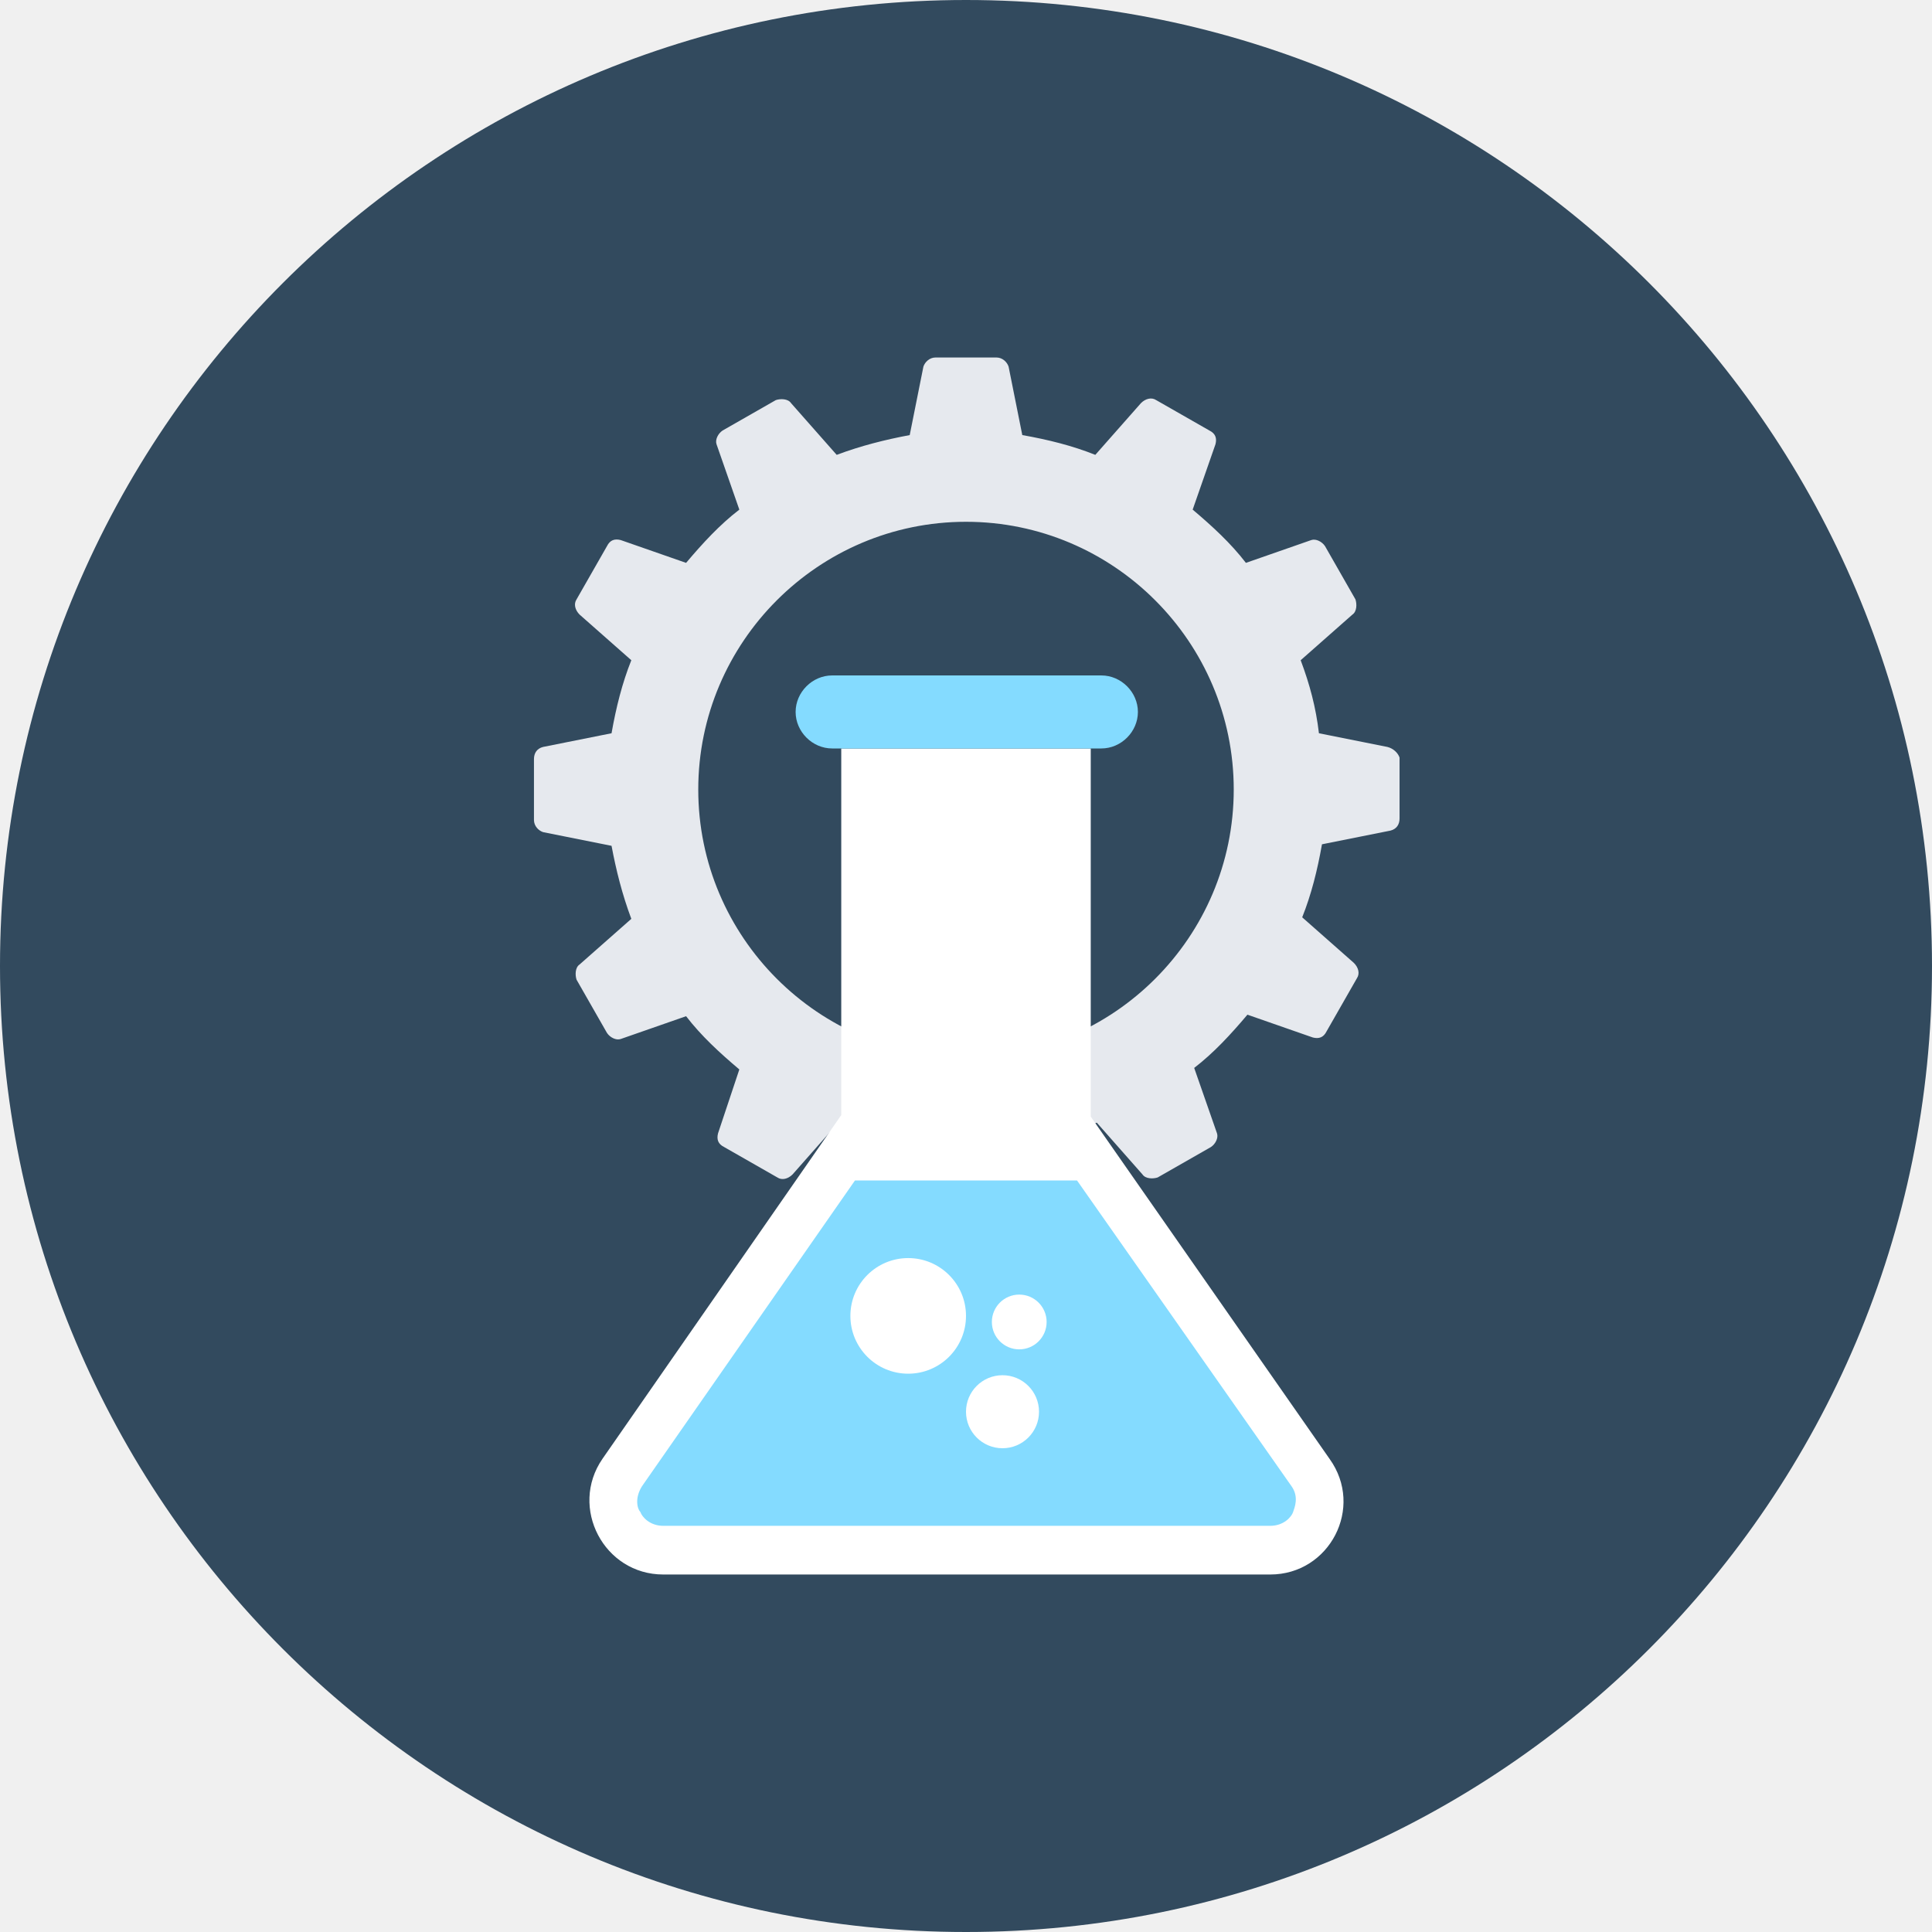
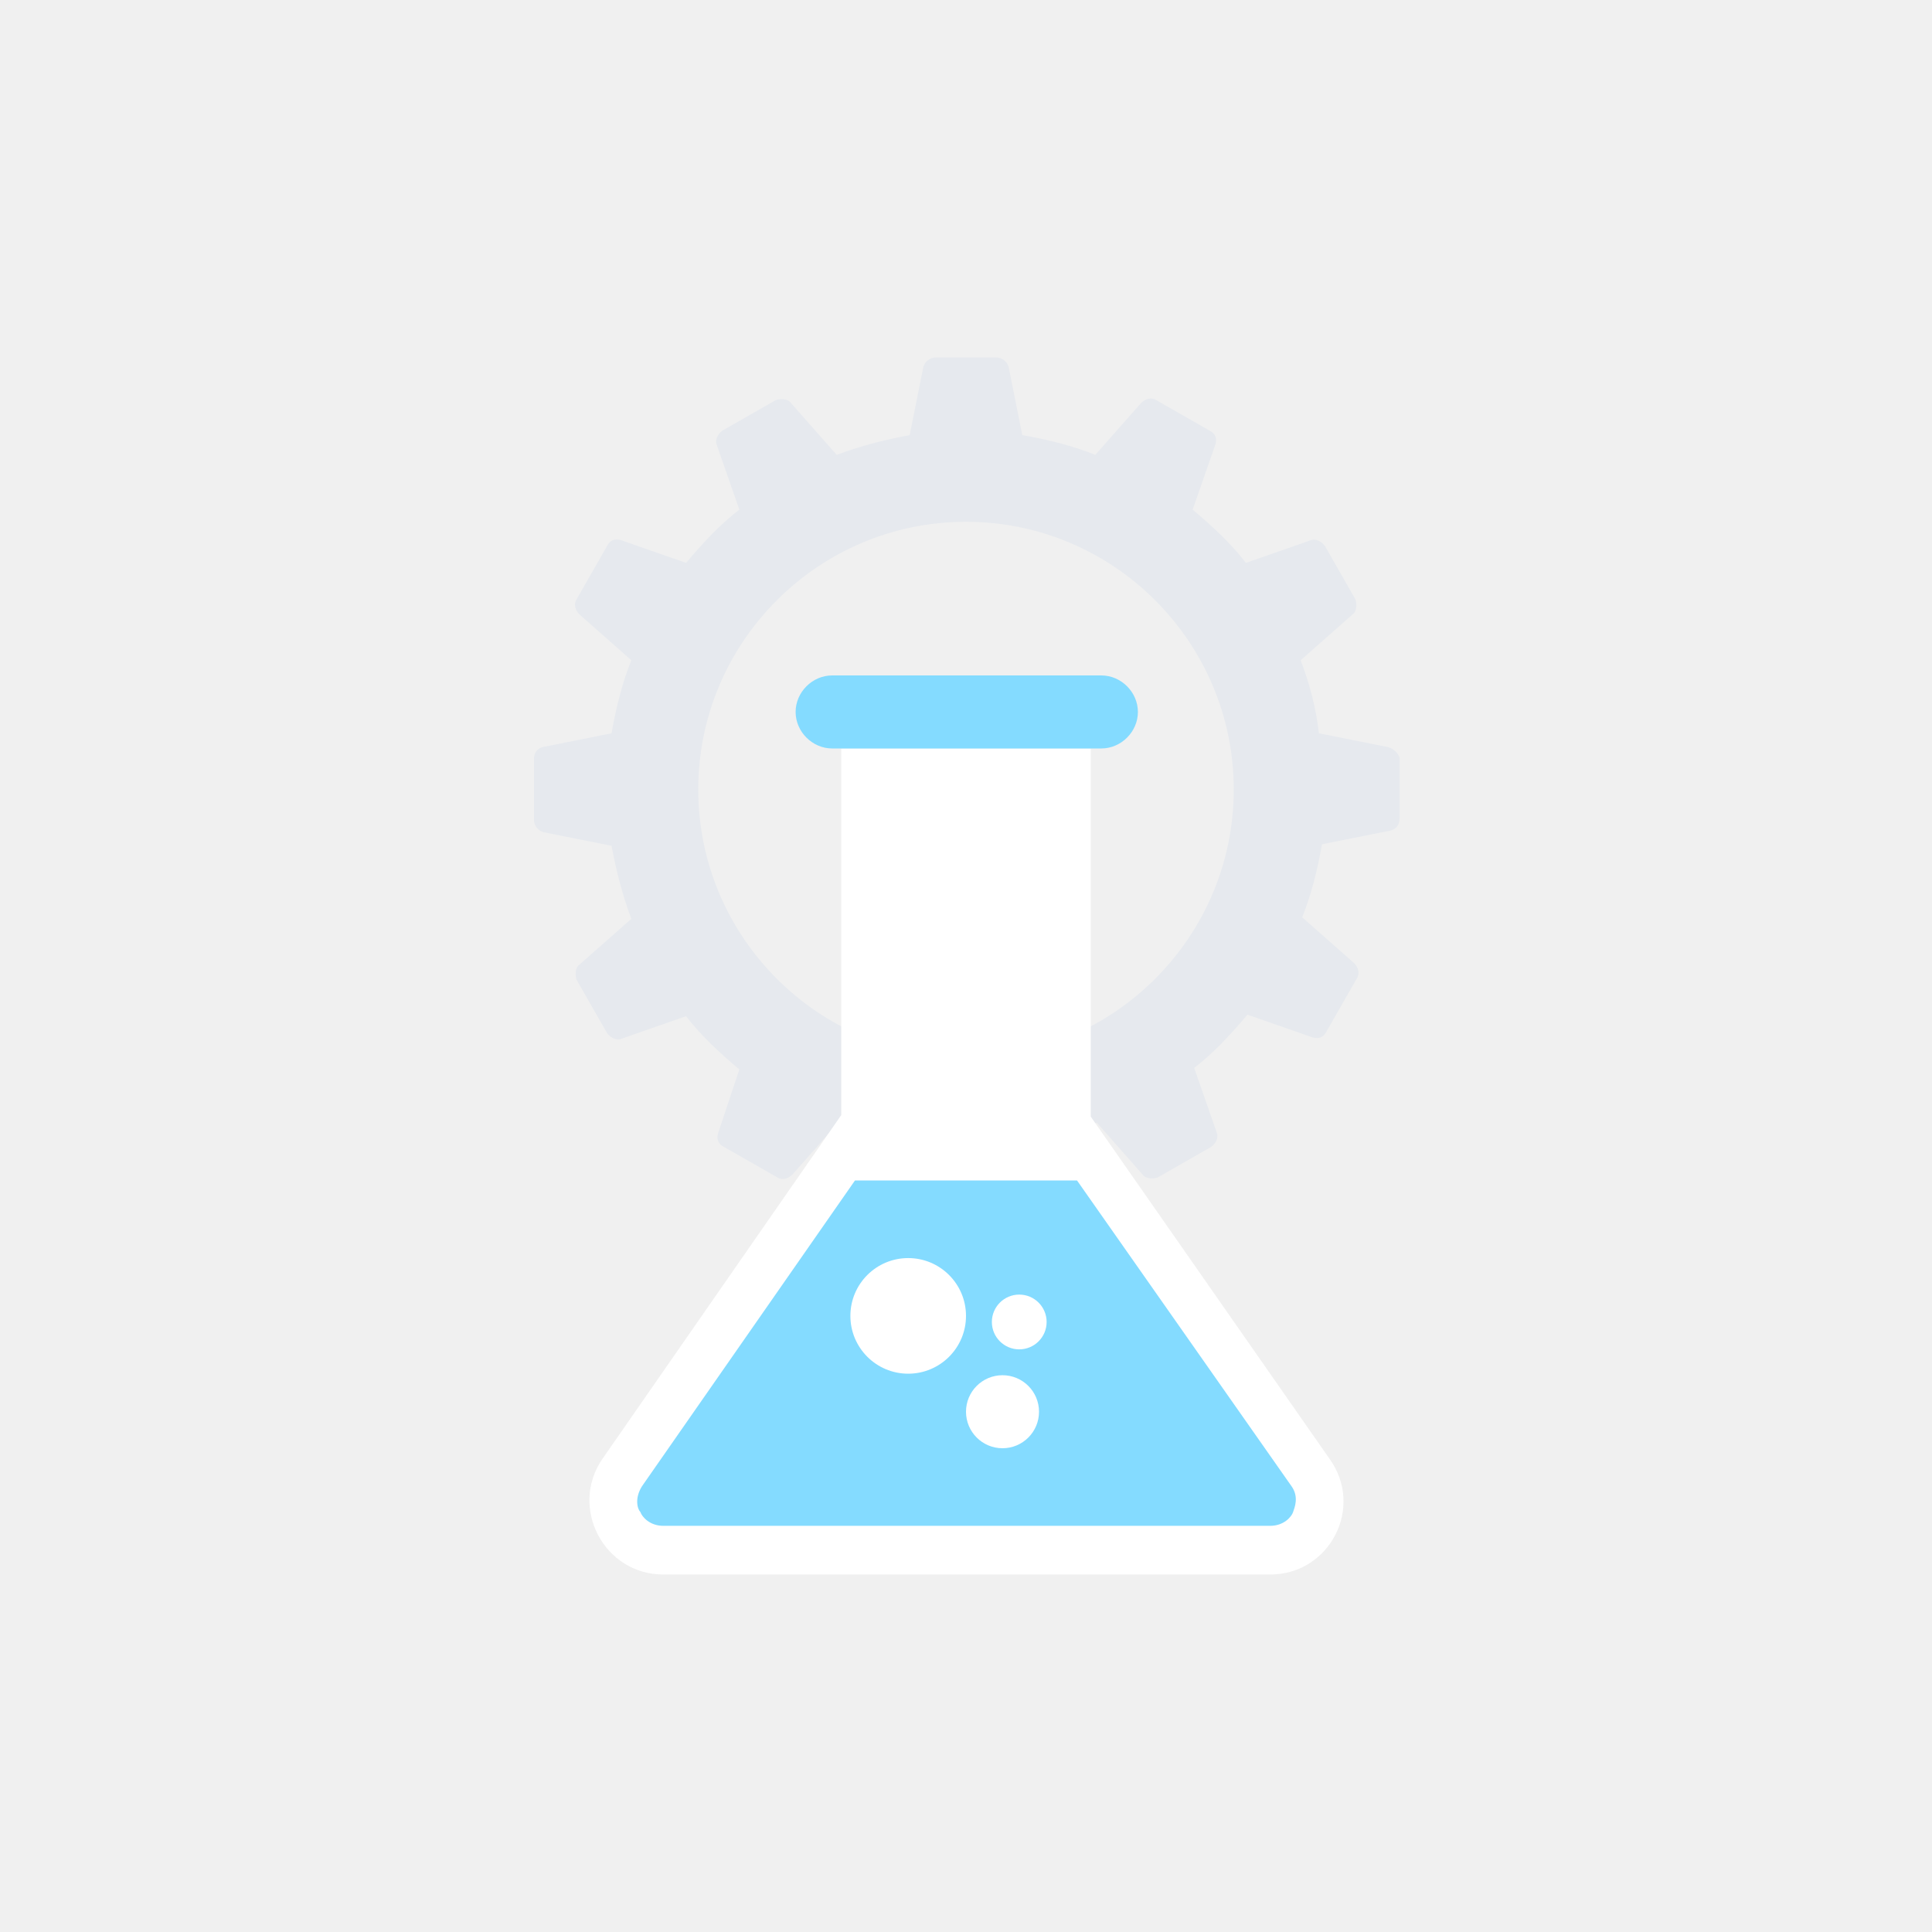
<svg xmlns="http://www.w3.org/2000/svg" version="1.1" id="Layer_1" x="0px" y="0px" viewBox="0 0 508 508" style="enable-background:new 0 0 508 508;" xml:space="preserve">
-   <circle style="fill:#324A5E;" cx="254" cy="254" r="254" />
-   <path style="fill:#E6E9EE;" d="M364.8,196.4l-18-3.6c-0.8-6.8-2.4-12.8-4.8-19.2l13.6-12c1.2-0.8,1.2-2.8,0.8-4l-8-14  c-0.8-1.2-2.4-2-3.6-1.6l-17.2,6c-4-5.2-8.8-9.6-14-14l6-17.2c0.4-1.6,0-2.8-1.6-3.6l-14-8c-1.2-0.8-2.8-0.4-4,0.8l-12,13.6  c-6-2.4-12.4-4-19.2-5.2l-3.6-18c-0.4-1.2-1.6-2.4-3.2-2.4h-16c-1.6,0-2.8,1.2-3.2,2.4l-3.6,18c-6.4,1.2-12.8,2.8-19.2,5.2L208,106  c-0.8-1.2-2.8-1.2-4-0.8l-14,8c-1.2,0.8-2,2.4-1.6,3.6l6,17.2c-5.2,4-9.6,8.8-14,14l-17.2-6c-1.6-0.4-2.8,0-3.6,1.6l-8,14  c-0.8,1.2-0.4,2.8,0.8,4l13.6,12c-2.4,6-4,12.4-5.2,19.2l-18,3.6c-1.6,0.4-2.4,1.6-2.4,3.2v16c0,1.6,1.2,2.8,2.4,3.2l18,3.6  c1.2,6.4,2.8,12.8,5.2,19.2l-13.6,12c-1.2,0.8-1.2,2.8-0.8,4l8,14c0.8,1.2,2.4,2,3.6,1.6l17.2-6c4,5.2,8.8,9.6,14,14l-5.6,16.8  c-0.4,1.6,0,2.8,1.6,3.6l14,8c1.2,0.8,2.8,0.4,4-0.8l12-13.6c6,2.4,12.4,4,19.2,5.2l3.6,18c0.4,1.6,1.6,2.4,3.2,2.4h16  c1.6,0,2.8-1.2,3.2-2.4l3.6-18c6.4-1.2,12.8-2.8,19.2-5.2l12,13.6c0.8,1.2,2.8,1.2,4,0.8l14-8c1.2-0.8,2-2.4,1.6-3.6l-6-17.2  c5.2-4,9.6-8.8,14-14l17.2,6c1.6,0.4,2.8,0,3.6-1.6l8-14c0.8-1.2,0.4-2.8-0.8-4l-13.6-12c2.4-6,4-12.4,5.2-19.2l18-3.6  c1.6-0.4,2.4-1.6,2.4-3.2v-16C367.6,198,366.4,196.8,364.8,196.4z M254,278c-38.8,0-70.4-31.6-70.4-70.4s31.6-70.4,70.4-70.4  s70.4,31.6,70.4,70.4S292.8,278,254,278z" />
-   <path style="fill:#FFFFFF;" d="M349.6,383.6l-62.8-90v-96.8h-65.6v96.4l-62.8,90.4c-8.8,12.8,0.4,30.4,16,30.4H334  C349.6,414,358.8,396.4,349.6,383.6z" />
-   <g>
-     <path style="fill:#84DBFF;" d="M283.2,310.4h-58.4l-56,80.4c-2,3.2-1.2,6-0.4,6.8c0.4,1.2,2.4,3.6,6,3.6H334c3.6,0,5.6-2.4,6-3.6   s1.6-4-0.4-6.8L283.2,310.4z" />
-     <path style="fill:#84DBFF;" d="M289.6,196.8h-70.8c-5.2,0-9.6-4.4-9.6-9.6l0,0c0-5.2,4.4-9.6,9.6-9.6h70.8c5.2,0,9.6,4.4,9.6,9.6   l0,0C299.2,192.4,294.8,196.8,289.6,196.8z" />
+   <defs id="defs156" />
+   <path style="fill:#E6E9EE;" d="M364.8,196.4l-18-3.6c-0.8-6.8-2.4-12.8-4.8-19.2l13.6-12c1.2-0.8,1.2-2.8,0.8-4l-8-14  c-0.8-1.2-2.4-2-3.6-1.6l-17.2,6c-4-5.2-8.8-9.6-14-14l6-17.2c0.4-1.6,0-2.8-1.6-3.6l-14-8c-1.2-0.8-2.8-0.4-4,0.8l-12,13.6  c-6-2.4-12.4-4-19.2-5.2l-3.6-18c-0.4-1.2-1.6-2.4-3.2-2.4h-16c-1.6,0-2.8,1.2-3.2,2.4l-3.6,18c-6.4,1.2-12.8,2.8-19.2,5.2L208,106  c-0.8-1.2-2.8-1.2-4-0.8l-14,8c-1.2,0.8-2,2.4-1.6,3.6l6,17.2c-5.2,4-9.6,8.8-14,14l-17.2-6c-1.6-0.4-2.8,0-3.6,1.6l-8,14  c-0.8,1.2-0.4,2.8,0.8,4l13.6,12c-2.4,6-4,12.4-5.2,19.2l-18,3.6c-1.6,0.4-2.4,1.6-2.4,3.2v16c0,1.6,1.2,2.8,2.4,3.2l18,3.6  c1.2,6.4,2.8,12.8,5.2,19.2l-13.6,12c-1.2,0.8-1.2,2.8-0.8,4l8,14c0.8,1.2,2.4,2,3.6,1.6l17.2-6c4,5.2,8.8,9.6,14,14l-5.6,16.8  c-0.4,1.6,0,2.8,1.6,3.6l14,8c1.2,0.8,2.8,0.4,4-0.8l12-13.6c6,2.4,12.4,4,19.2,5.2l3.6,18c0.4,1.6,1.6,2.4,3.2,2.4h16  c1.6,0,2.8-1.2,3.2-2.4l3.6-18c6.4-1.2,12.8-2.8,19.2-5.2l12,13.6c0.8,1.2,2.8,1.2,4,0.8l14-8c1.2-0.8,2-2.4,1.6-3.6l-6-17.2  c5.2-4,9.6-8.8,14-14l17.2,6c1.6,0.4,2.8,0,3.6-1.6l8-14c0.8-1.2,0.4-2.8-0.8-4l-13.6-12c2.4-6,4-12.4,5.2-19.2l18-3.6  c1.6-0.4,2.4-1.6,2.4-3.2v-16C367.6,198,366.4,196.8,364.8,196.4z M254,278c-38.8,0-70.4-31.6-70.4-70.4s31.6-70.4,70.4-70.4  s70.4,31.6,70.4,70.4S292.8,278,254,278z" id="path105" />
+   <path style="fill:#FFFFFF;" d="M349.6,383.6l-62.8-90v-96.8h-65.6v96.4l-62.8,90.4c-8.8,12.8,0.4,30.4,16,30.4H334  C349.6,414,358.8,396.4,349.6,383.6z" id="path107" />
+   <g id="g113">
+     <path style="fill:#84DBFF;" d="M283.2,310.4h-58.4l-56,80.4c-2,3.2-1.2,6-0.4,6.8c0.4,1.2,2.4,3.6,6,3.6H334c3.6,0,5.6-2.4,6-3.6   s1.6-4-0.4-6.8L283.2,310.4z" id="path109" />
+     <path style="fill:#84DBFF;" d="M289.6,196.8h-70.8c-5.2,0-9.6-4.4-9.6-9.6l0,0c0-5.2,4.4-9.6,9.6-9.6h70.8c5.2,0,9.6,4.4,9.6,9.6   l0,0C299.2,192.4,294.8,196.8,289.6,196.8z" id="path111" />
  </g>
-   <g>
-     <circle style="fill:#FFFFFF;" cx="238.8" cy="346" r="15.2" />
-     <circle style="fill:#FFFFFF;" cx="263.6" cy="371.2" r="9.6" />
-     <circle style="fill:#FFFFFF;" cx="268" cy="347.6" r="7.2" />
+   <g id="g121">
+     <circle style="fill:#FFFFFF;" cx="238.8" cy="346" r="15.2" id="circle115" />
+     <circle style="fill:#FFFFFF;" cx="263.6" cy="371.2" r="9.6" id="circle117" />
+     <circle style="fill:#FFFFFF;" cx="268" cy="347.6" r="7.2" id="circle119" />
  </g>
-   <g>
+   <g id="g123">
</g>
-   <g>
+   <g id="g125">
</g>
-   <g>
+   <g id="g127">
</g>
-   <g>
+   <g id="g129">
</g>
-   <g>
+   <g id="g131">
</g>
-   <g>
+   <g id="g133">
</g>
-   <g>
+   <g id="g135">
</g>
-   <g>
+   <g id="g137">
</g>
-   <g>
+   <g id="g139">
</g>
-   <g>
+   <g id="g141">
</g>
-   <g>
+   <g id="g143">
</g>
-   <g>
+   <g id="g145">
</g>
-   <g>
+   <g id="g147">
</g>
-   <g>
+   <g id="g149">
</g>
-   <g>
+   <g id="g151">
</g>
</svg>
